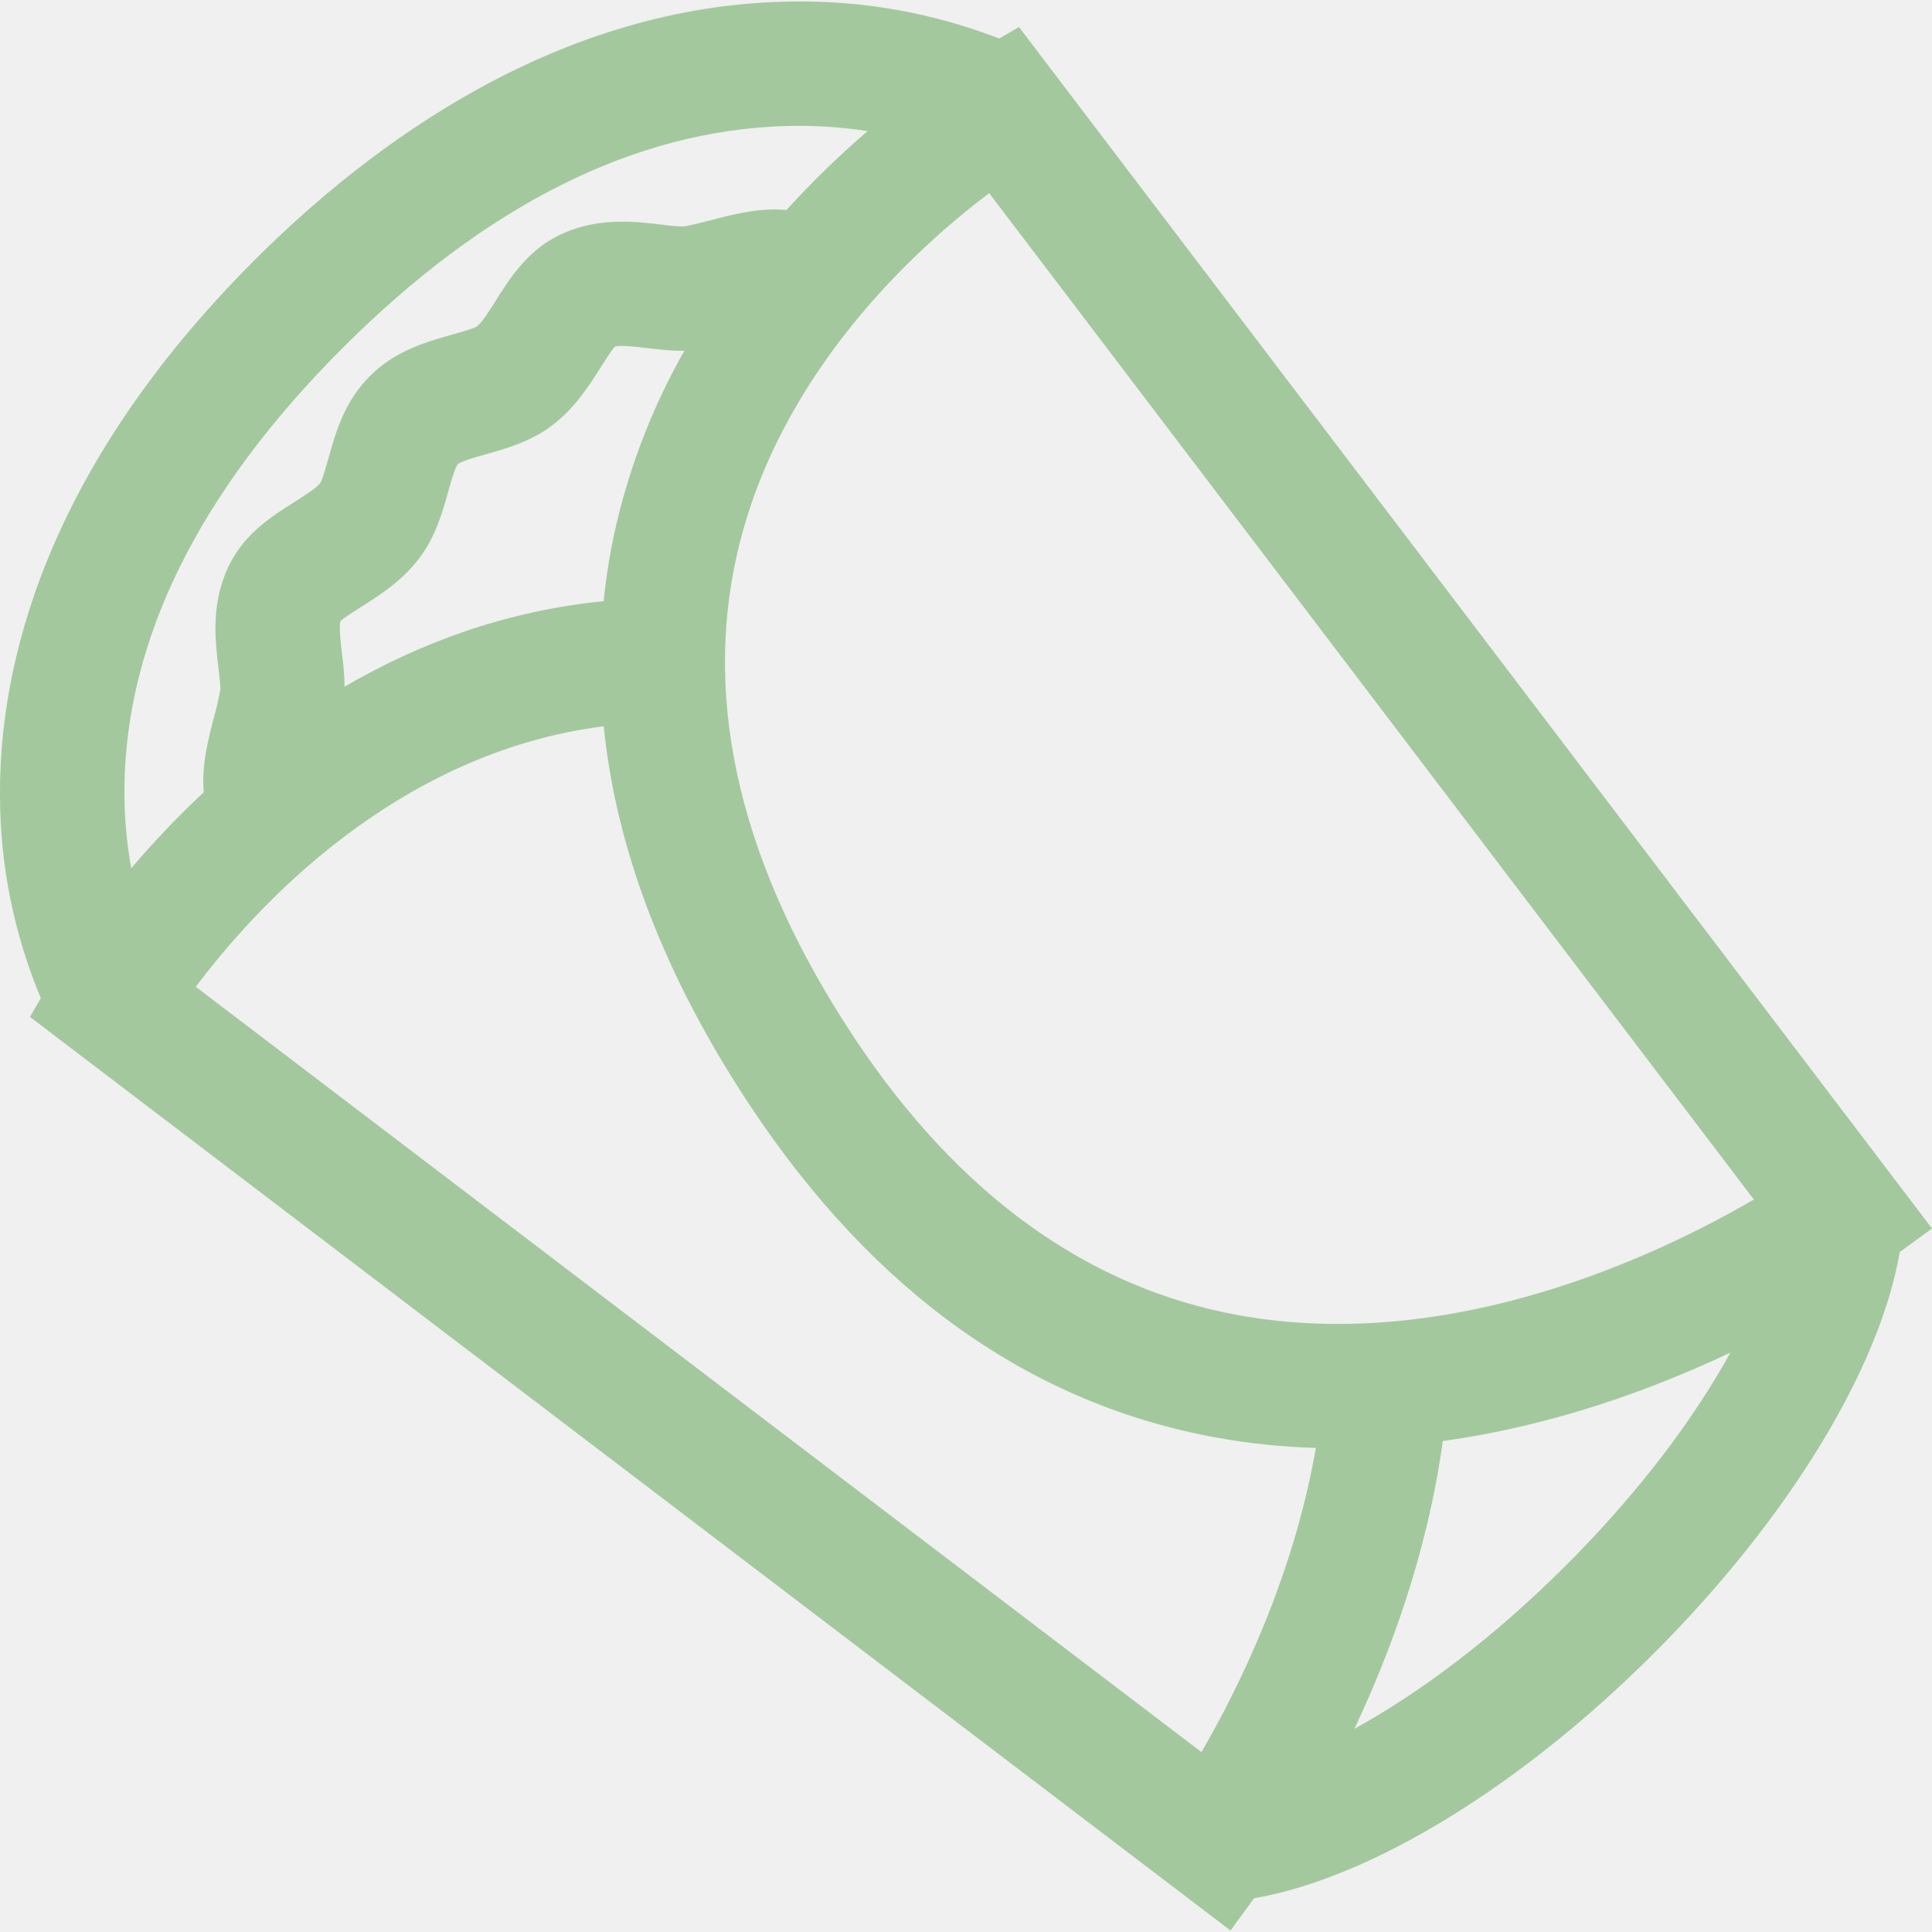
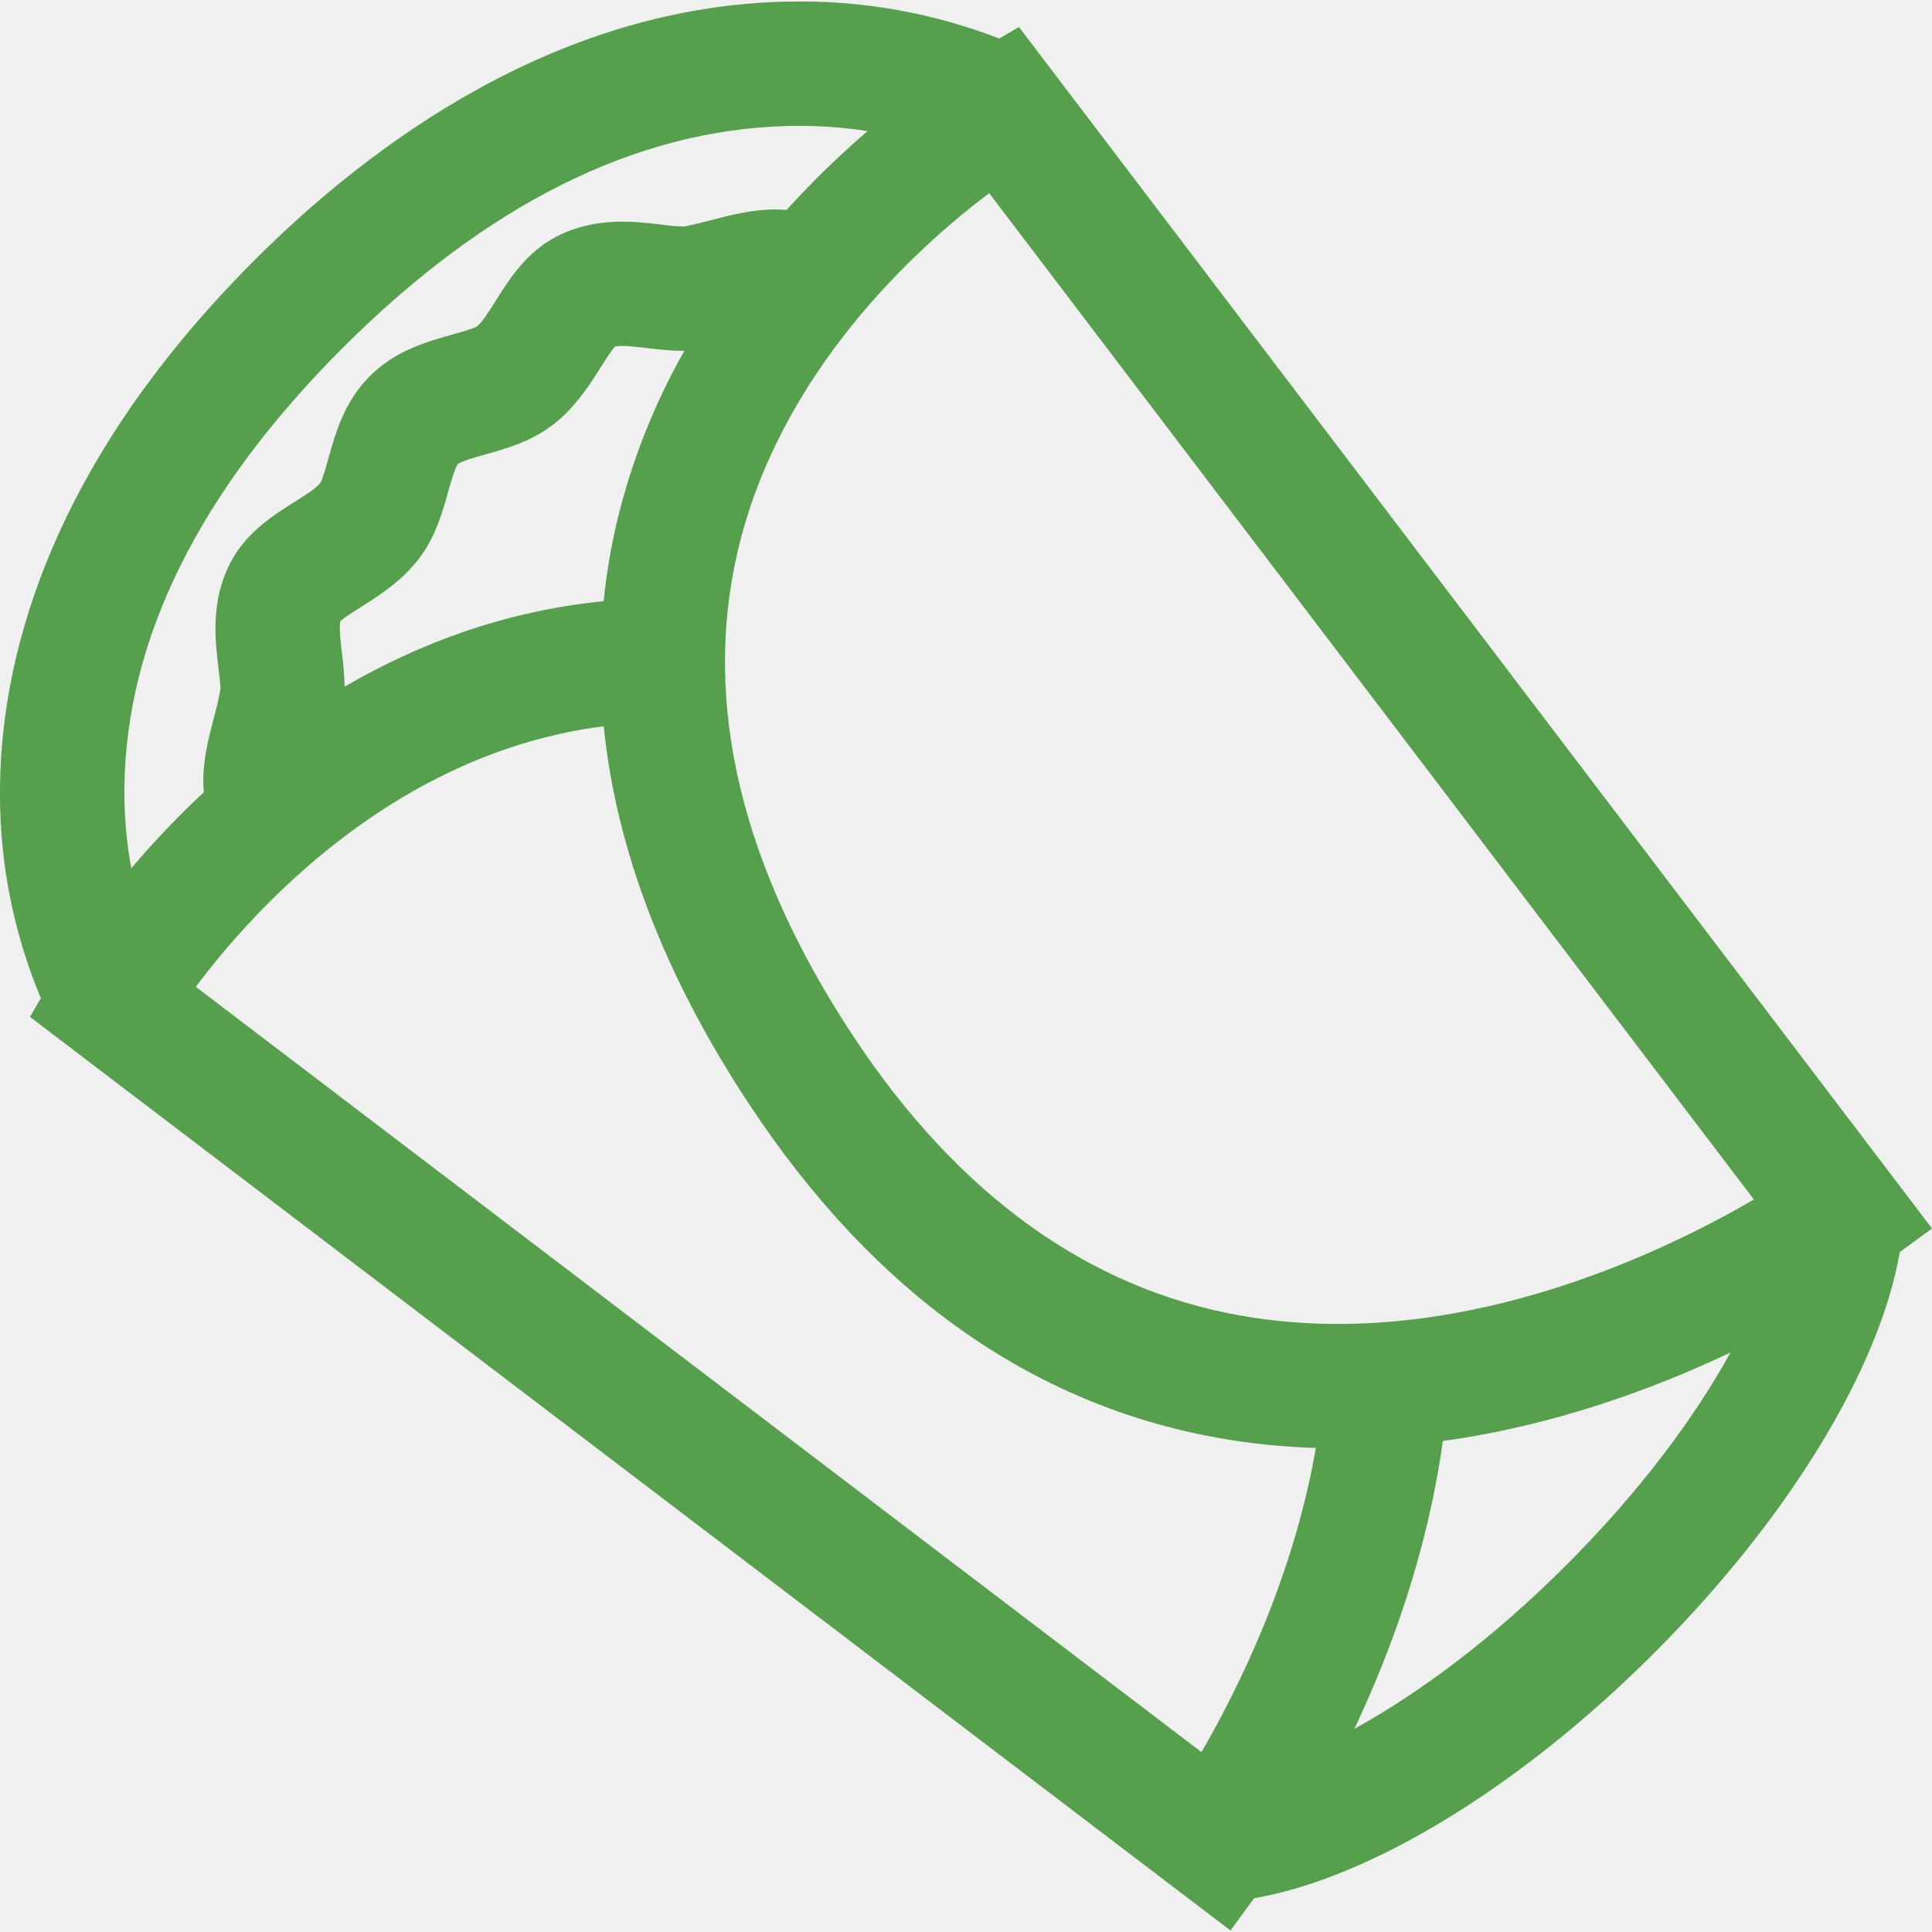
<svg xmlns="http://www.w3.org/2000/svg" width="35" height="35" fill="none">
-   <g opacity=".5" clip-path="url(#clip0_113_2757)">
+   <g clip-path="url(#clip0_113_2757)">
    <path d="M18.46.49l-.358.208a9.947 9.947 0 00-3.748-.67c-4.231.048-7.637 2.577-9.748 4.69C.773 8.555-.014 12.108 0 14.413a9.52 9.52 0 00.74 3.669l-.197.34 21.749 16.551.426-.584c2.108-.363 4.828-2.02 7.254-4.448 2.426-2.427 4.082-5.15 4.444-7.259l.584-.427L18.46.49zM2.378 15.73a7.707 7.707 0 01-.124-1.458C2.28 11.584 3.607 8.905 6.2 6.311c2.599-2.601 5.309-3.956 8.055-4.028a8.138 8.138 0 011.462.092 16.37 16.37 0 00-1.468 1.429c-.486-.045-.973.081-1.35.18-.185.047-.36.093-.511.119a2.947 2.947 0 01-.395-.033c-.51-.061-1.21-.145-1.908.214-.548.282-.855.769-1.102 1.16-.112.178-.252.4-.34.467-.066.043-.297.108-.45.15-.458.129-1.029.288-1.492.752-.464.463-.624 1.034-.752 1.493-.043.153-.107.383-.148.446-.07.091-.29.231-.47.344-.39.247-.877.554-1.159 1.102-.36.698-.275 1.397-.214 1.908.016.13.04.329.034.389a6.378 6.378 0 01-.12.517c-.098.374-.224.857-.18 1.34a16.36 16.36 0 00-1.314 1.378zm10.02-9.375a11.833 11.833 0 00-1.226 3.118c-.11.467-.188.94-.236 1.418-1.802.179-3.37.777-4.693 1.549a5.485 5.485 0 00-.048-.604c-.02-.168-.057-.472-.029-.584.07-.064.248-.176.368-.252.332-.21.746-.47 1.062-.888.295-.389.421-.838.522-1.2.048-.17.12-.428.176-.506.078-.056.335-.128.507-.176.36-.101.81-.227 1.199-.522.417-.316.678-.73.888-1.062.076-.12.188-.297.252-.368.113-.029.416.008.585.028.208.025.436.052.673.049zm9.369 25.387L3.547 17.877c1.065-1.42 3.619-4.241 7.39-4.72.226 2.245 1.11 4.545 2.652 6.873 2.243 3.388 5.094 5.413 8.474 6.018.599.107 1.191.165 1.775.183-.407 2.35-1.413 4.375-2.072 5.51zm6.613-3.394c-1.354 1.355-2.69 2.336-3.844 2.971.653-1.381 1.323-3.192 1.602-5.214 2.02-.277 3.829-.948 5.21-1.602-.635 1.154-1.615 2.491-2.968 3.845zm-5.919-4.517c-2.75-.493-5.104-2.19-6.993-5.044-2.036-3.077-2.745-6.032-2.108-8.783.758-3.27 3.252-5.52 4.56-6.505L31.773 21.73c-1.714.999-5.457 2.791-9.313 2.1z" fill="#569F4C" />
  </g>
  <defs>
    <clipPath id="clip0_113_2757">
      <path fill="#fff" d="M0 0h35v35H0z" />
    </clipPath>
  </defs>
</svg>
